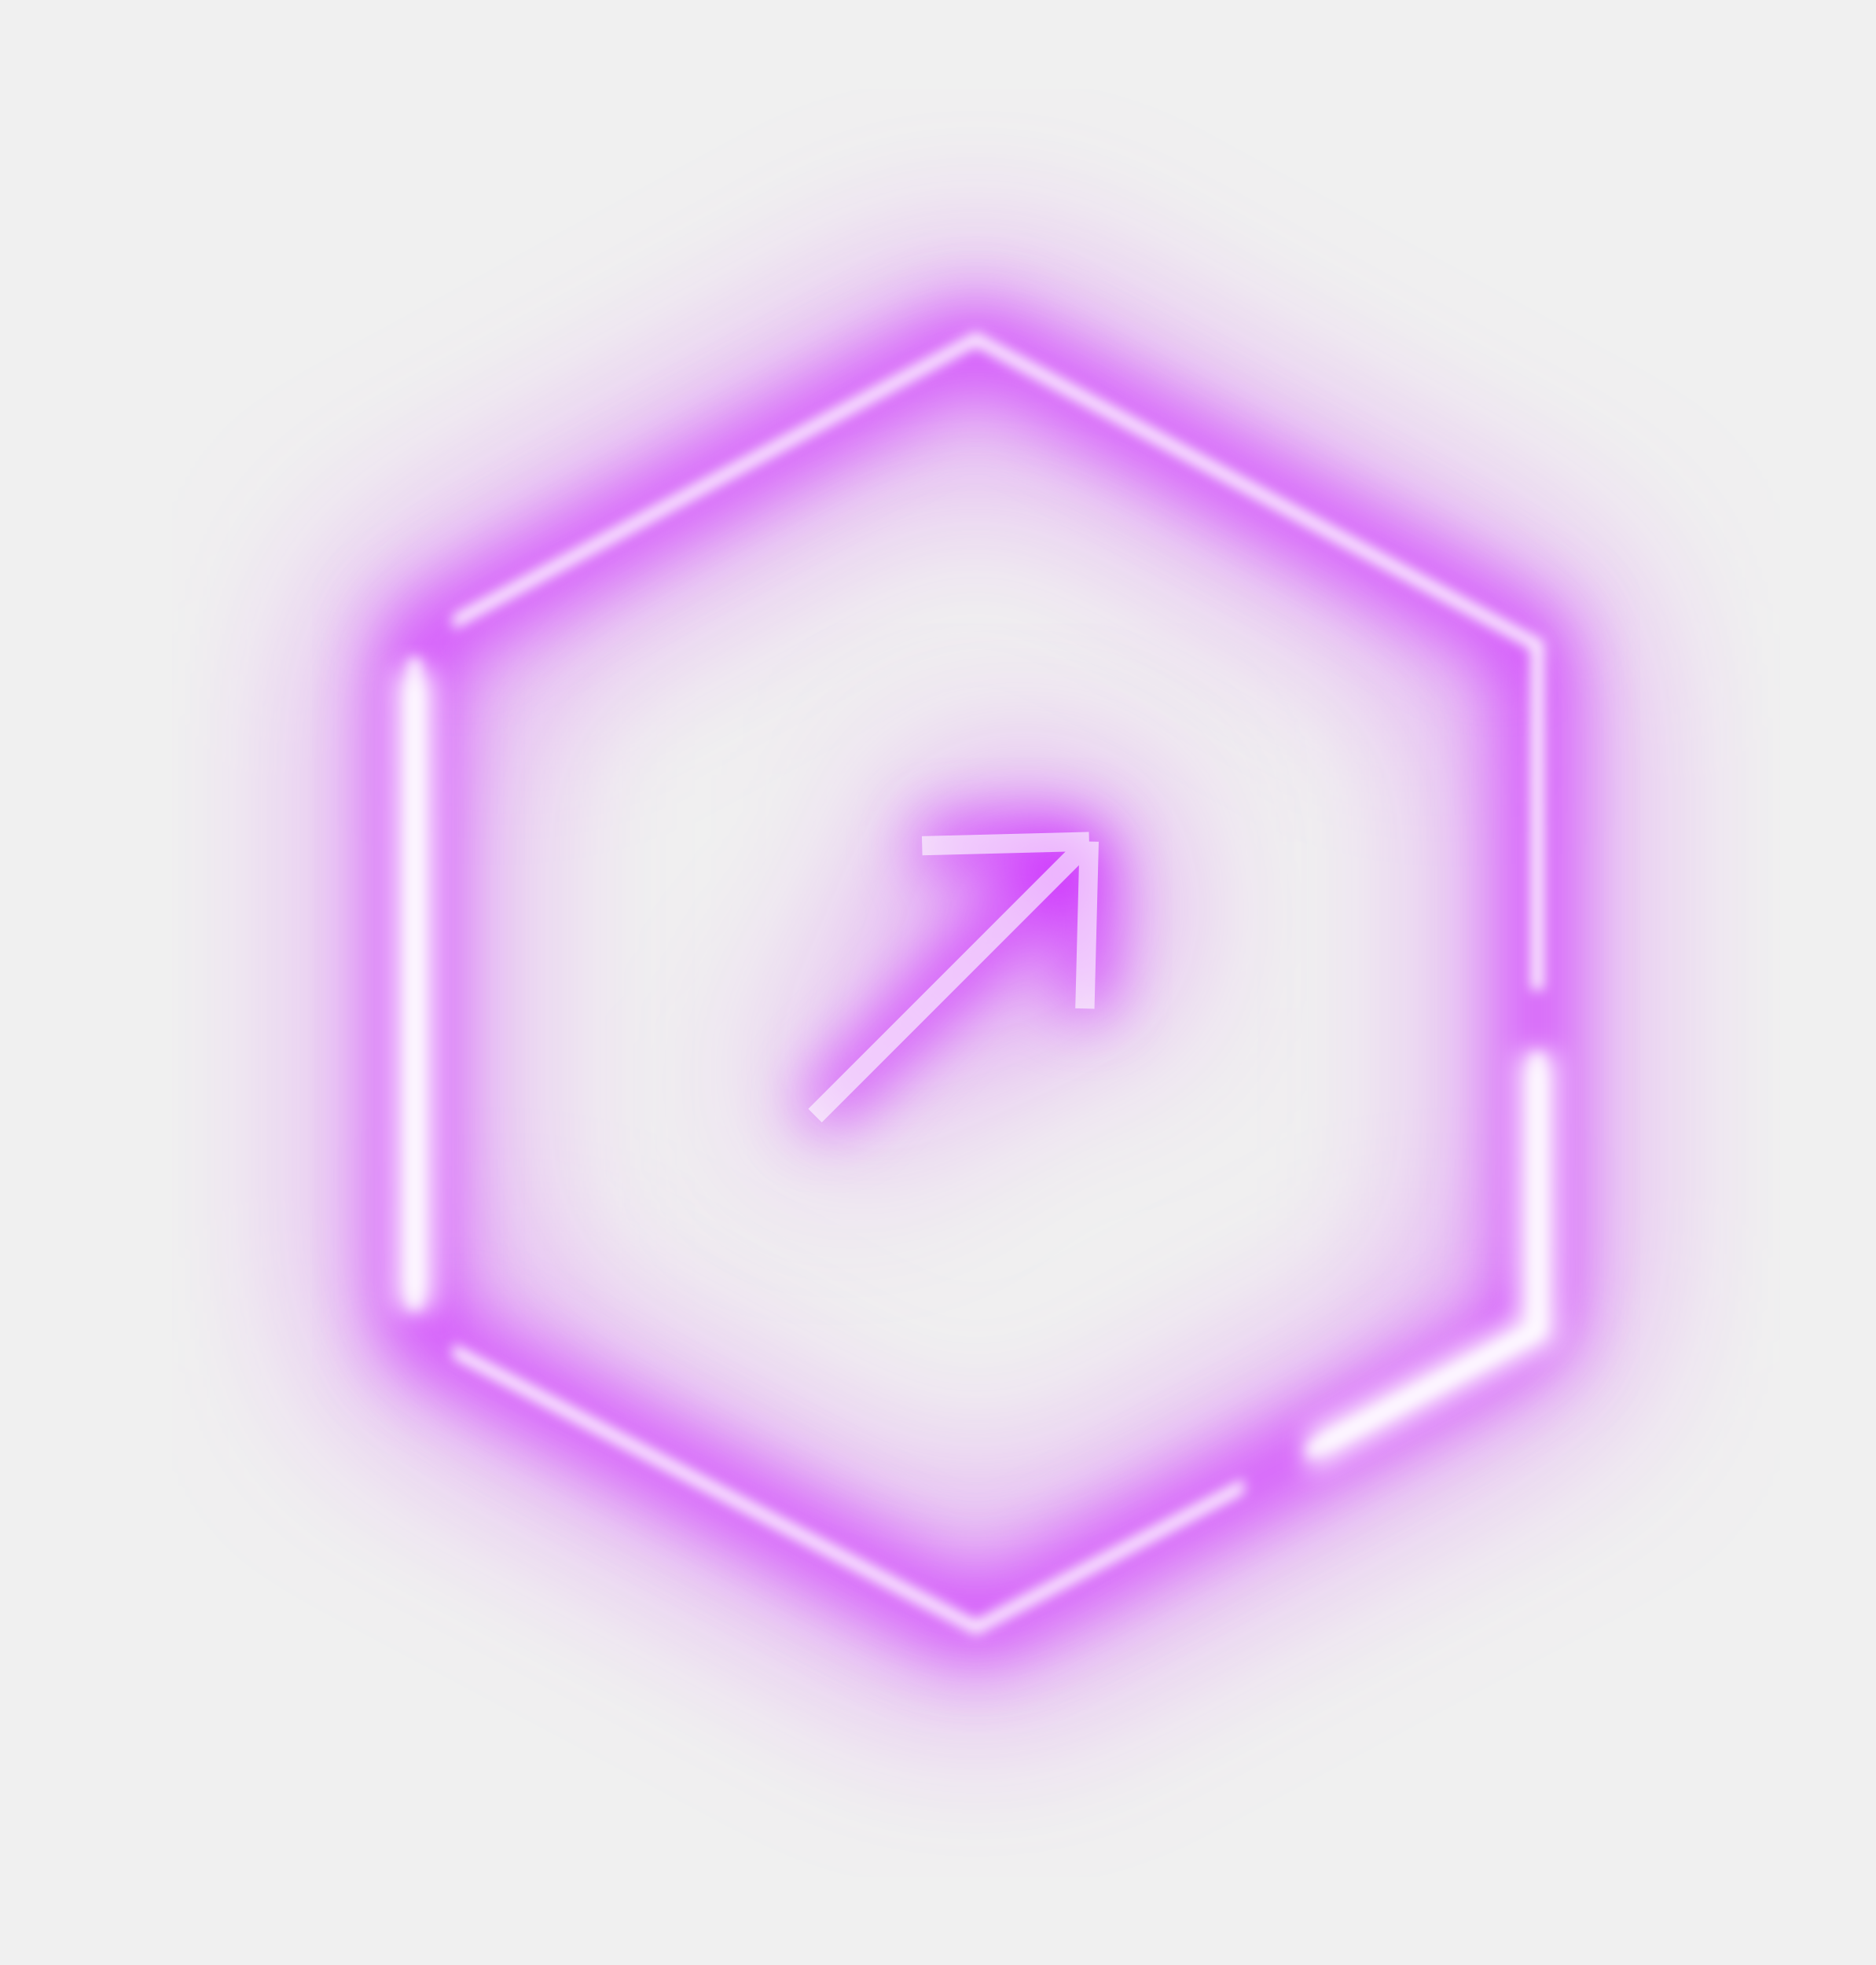
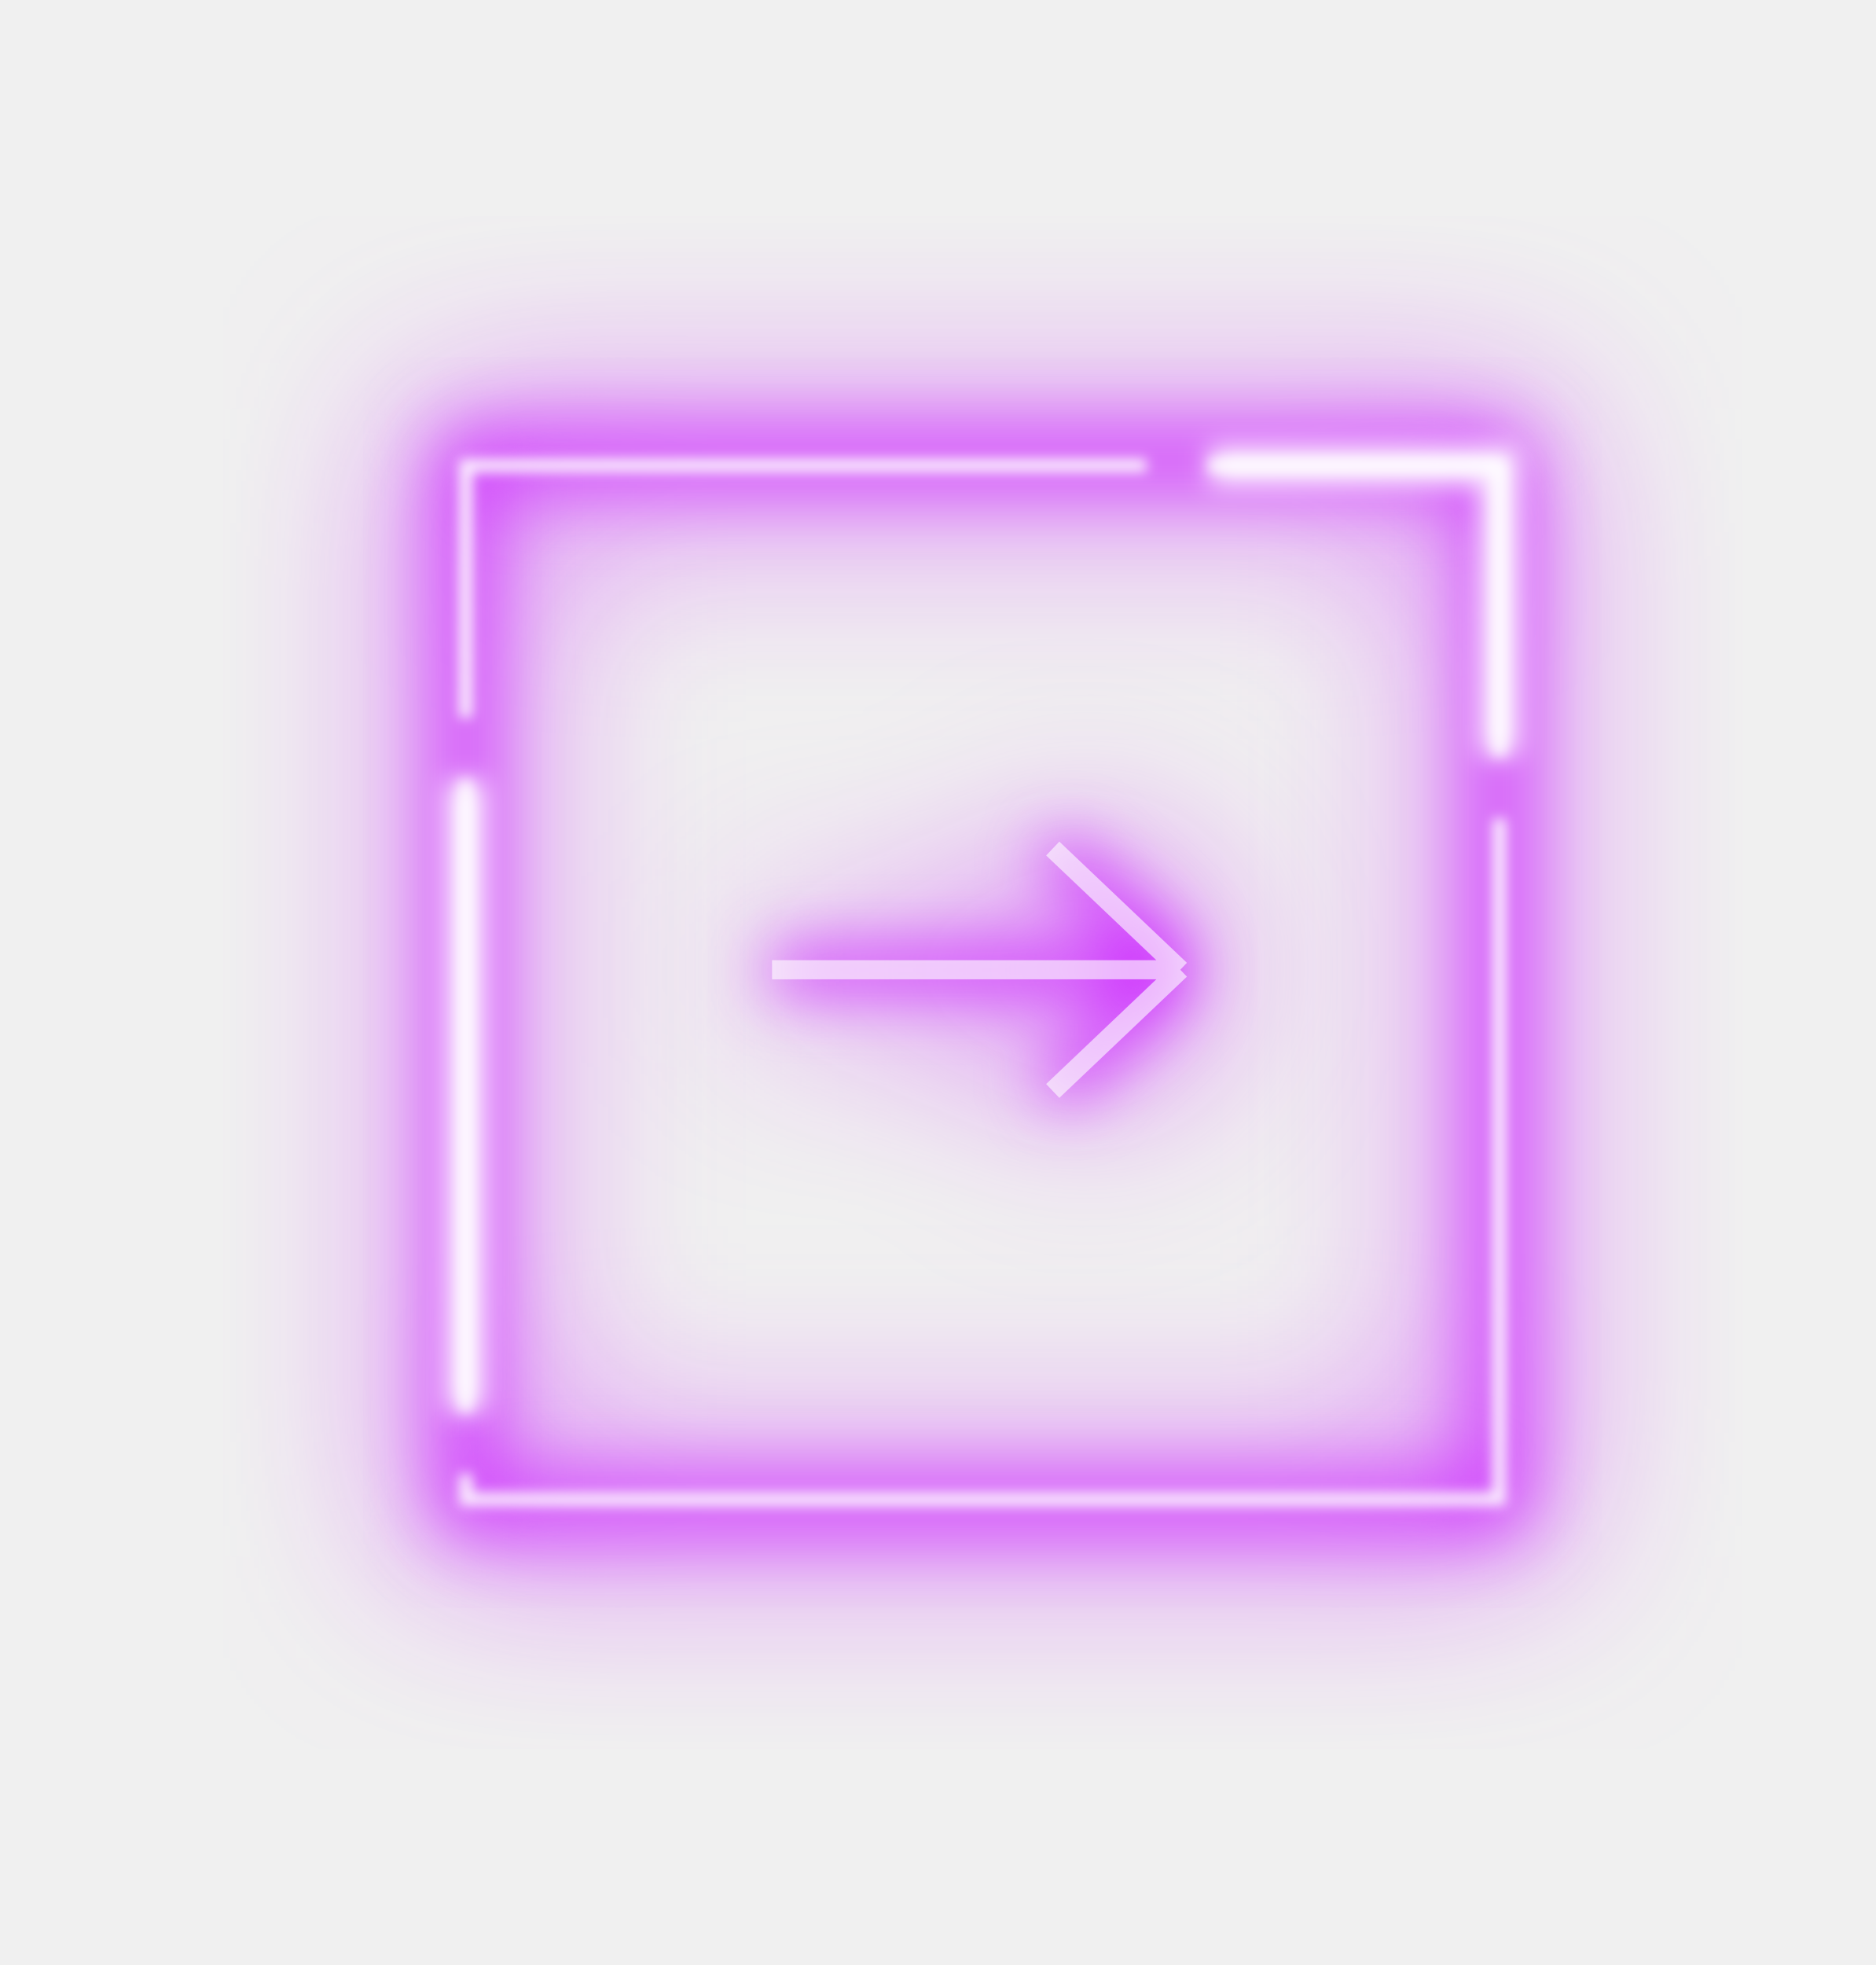
<svg xmlns="http://www.w3.org/2000/svg" width="147" height="154" viewBox="0 0 147 154" fill="none">
-   <g opacity="0.6" filter="url(#filter0_f_319_10808)">
-     <path d="M76.5 26.569L120.5 50.551V104.261L76.5 127.569L32.5 104.261V50.395L76.5 26.569Z" stroke="#CB24FF" stroke-width="8" />
+   <g opacity="0.6" filter="url(#filter0_f_811_3100)">
+     <path d="M117.512 36H36.512V118H117.512V36Z" stroke="#CB24FF" stroke-width="8" />
  </g>
-   <g filter="url(#filter1_f_319_10808)">
-     <path d="M76.5 26.569L120.5 50.551V104.261L76.5 127.569L32.5 104.261V50.395L76.5 26.569Z" stroke="#CB24FF" stroke-width="4" />
+   <g filter="url(#filter1_f_811_3100)">
+     <path d="M117.512 36H36.512V118H117.512V36Z" stroke="#CB24FF" stroke-width="4" />
  </g>
-   <g opacity="0.9" filter="url(#filter2_f_319_10808)">
-     <path fill-rule="evenodd" clip-rule="evenodd" d="M76.501 26L76.739 26.13L120.739 50.112L121 50.254V50.551V77.569H120V50.848L76.499 27.138L35.5 49.339V48.202L76.262 26.129L76.501 26ZM32 51.569V102.569H33V51.569H32ZM76.266 128.011L35.5 106.416V105.285L76.5 127.003L97.5 115.879V117.011L76.734 128.011L76.5 128.135L76.266 128.011ZM102.5 114.362L120.734 104.703L121 104.562V104.261V82.569H120V103.96L102.5 113.23V114.362Z" fill="white" />
+   <g opacity="0.9" filter="url(#filter2_f_811_3100)">
+     <path fill-rule="evenodd" clip-rule="evenodd" d="M36.5 35.982H89.857V36.982H37V56.244H36V36.482V35.982H36.5ZM36 115.53V117.506V118.006H36.5H117.524H118.024V117.506V64.149H117.024V117.006H37V115.53H36ZM36 110.589H37V61.185H36V110.589ZM118.024 36.482V59.208H117.024V36.982H94.798V35.982H117.524H118.024V36.482Z" fill="white" />
  </g>
-   <g opacity="0.9" filter="url(#filter3_f_319_10808)">
-     <path fill-rule="evenodd" clip-rule="evenodd" d="M31 102.569V52.569H34V102.569H31ZM102.5 115.494L121.202 105.587L122 105.164V104.261V82.569H119V103.359L102.5 112.099V115.494Z" fill="white" />
+   <g opacity="0.9" filter="url(#filter3_f_811_3100)">
+     <path fill-rule="evenodd" clip-rule="evenodd" d="M35 110.589H38V61.185H35V110.589ZM119.024 36.482V59.208H116.024V37.982H94.798V34.982H117.524H119.024V36.482Z" fill="white" />
  </g>
-   <g filter="url(#filter4_f_319_10808)">
-     <path d="M63.879 87.436L85.367 65.948M85.367 65.948L85.031 79.043M85.367 65.948L72.273 66.284" stroke="#CB24FF" stroke-width="4" />
+   <g filter="url(#filter4_f_811_3100)">
+     <path d="M60.512 76H92.512M92.512 76L82.512 85.5M92.512 76L82.512 66.5" stroke="#CB24FF" stroke-width="4" />
  </g>
-   <g filter="url(#filter5_f_319_10808)">
-     <path d="M63.879 87.436L85.367 65.948M85.367 65.948L85.031 79.043M85.367 65.948L72.273 66.284" stroke="#CB24FF" stroke-width="3" />
+   <g filter="url(#filter5_f_811_3100)">
+     <path d="M60.512 76H92.512M92.512 76L82.512 85.5M92.512 76L82.512 66.5" stroke="#CB24FF" stroke-width="3" />
  </g>
-   <path opacity="0.6" d="M63.879 87.436L85.367 65.948M85.367 65.948L85.031 79.043M85.367 65.948L72.273 66.284" stroke="white" stroke-width="1.5" />
+   <path opacity="0.6" d="M60.512 76H92.512M92.512 76L82.512 85.5M92.512 76L82.512 66.5" stroke="white" stroke-width="1.5" />
  <defs>
-     <filter id="filter0_f_319_10808" x="13.5" y="7.017" width="126" height="140.079" filterUnits="userSpaceOnUse" color-interpolation-filters="sRGB">
+     <filter id="filter0_f_811_3100" x="17.512" y="17" width="119" height="120" filterUnits="userSpaceOnUse" color-interpolation-filters="sRGB">
      <feFlood flood-opacity="0" result="BackgroundImageFix" />
      <feBlend mode="normal" in="SourceGraphic" in2="BackgroundImageFix" result="shape" />
-       <feGaussianBlur stdDeviation="7.5" result="effect1_foregroundBlur_319_10808" />
+       <feGaussianBlur stdDeviation="7.5" result="effect1_foregroundBlur_811_3100" />
    </filter>
-     <filter id="filter1_f_319_10808" x="24.5" y="18.293" width="104" height="117.539" filterUnits="userSpaceOnUse" color-interpolation-filters="sRGB">
+     <filter id="filter1_f_811_3100" x="28.512" y="28" width="97" height="98" filterUnits="userSpaceOnUse" color-interpolation-filters="sRGB">
      <feFlood flood-opacity="0" result="BackgroundImageFix" />
      <feBlend mode="normal" in="SourceGraphic" in2="BackgroundImageFix" result="shape" />
-       <feGaussianBlur stdDeviation="3" result="effect1_foregroundBlur_319_10808" />
+       <feGaussianBlur stdDeviation="3" result="effect1_foregroundBlur_811_3100" />
    </filter>
-     <filter id="filter2_f_319_10808" x="31" y="25" width="91" height="104.135" filterUnits="userSpaceOnUse" color-interpolation-filters="sRGB">
+     <filter id="filter2_f_811_3100" x="35" y="34.982" width="84.024" height="84.024" filterUnits="userSpaceOnUse" color-interpolation-filters="sRGB">
      <feFlood flood-opacity="0" result="BackgroundImageFix" />
      <feBlend mode="normal" in="SourceGraphic" in2="BackgroundImageFix" result="shape" />
-       <feGaussianBlur stdDeviation="0.5" result="effect1_foregroundBlur_319_10808" />
+       <feGaussianBlur stdDeviation="0.5" result="effect1_foregroundBlur_811_3100" />
    </filter>
-     <filter id="filter3_f_319_10808" x="29" y="50.569" width="95" height="66.925" filterUnits="userSpaceOnUse" color-interpolation-filters="sRGB">
+     <filter id="filter3_f_811_3100" x="33" y="32.982" width="88.024" height="79.607" filterUnits="userSpaceOnUse" color-interpolation-filters="sRGB">
      <feFlood flood-opacity="0" result="BackgroundImageFix" />
      <feBlend mode="normal" in="SourceGraphic" in2="BackgroundImageFix" result="shape" />
-       <feGaussianBlur stdDeviation="1" result="effect1_foregroundBlur_319_10808" />
+       <feGaussianBlur stdDeviation="1" result="effect1_foregroundBlur_811_3100" />
    </filter>
-     <filter id="filter4_f_319_10808" x="47.465" y="48.895" width="54.956" height="54.956" filterUnits="userSpaceOnUse" color-interpolation-filters="sRGB">
+     <filter id="filter4_f_811_3100" x="45.512" y="50.05" width="63.378" height="51.9" filterUnits="userSpaceOnUse" color-interpolation-filters="sRGB">
      <feFlood flood-opacity="0" result="BackgroundImageFix" />
      <feBlend mode="normal" in="SourceGraphic" in2="BackgroundImageFix" result="shape" />
-       <feGaussianBlur stdDeviation="7.5" result="effect1_foregroundBlur_319_10808" />
+       <feGaussianBlur stdDeviation="7.5" result="effect1_foregroundBlur_811_3100" />
    </filter>
-     <filter id="filter5_f_319_10808" x="57.818" y="59.408" width="34.089" height="34.089" filterUnits="userSpaceOnUse" color-interpolation-filters="sRGB">
+     <filter id="filter5_f_811_3100" x="55.512" y="60.413" width="43.033" height="31.175" filterUnits="userSpaceOnUse" color-interpolation-filters="sRGB">
      <feFlood flood-opacity="0" result="BackgroundImageFix" />
      <feBlend mode="normal" in="SourceGraphic" in2="BackgroundImageFix" result="shape" />
-       <feGaussianBlur stdDeviation="2.5" result="effect1_foregroundBlur_319_10808" />
+       <feGaussianBlur stdDeviation="2.5" result="effect1_foregroundBlur_811_3100" />
    </filter>
  </defs>
</svg>
